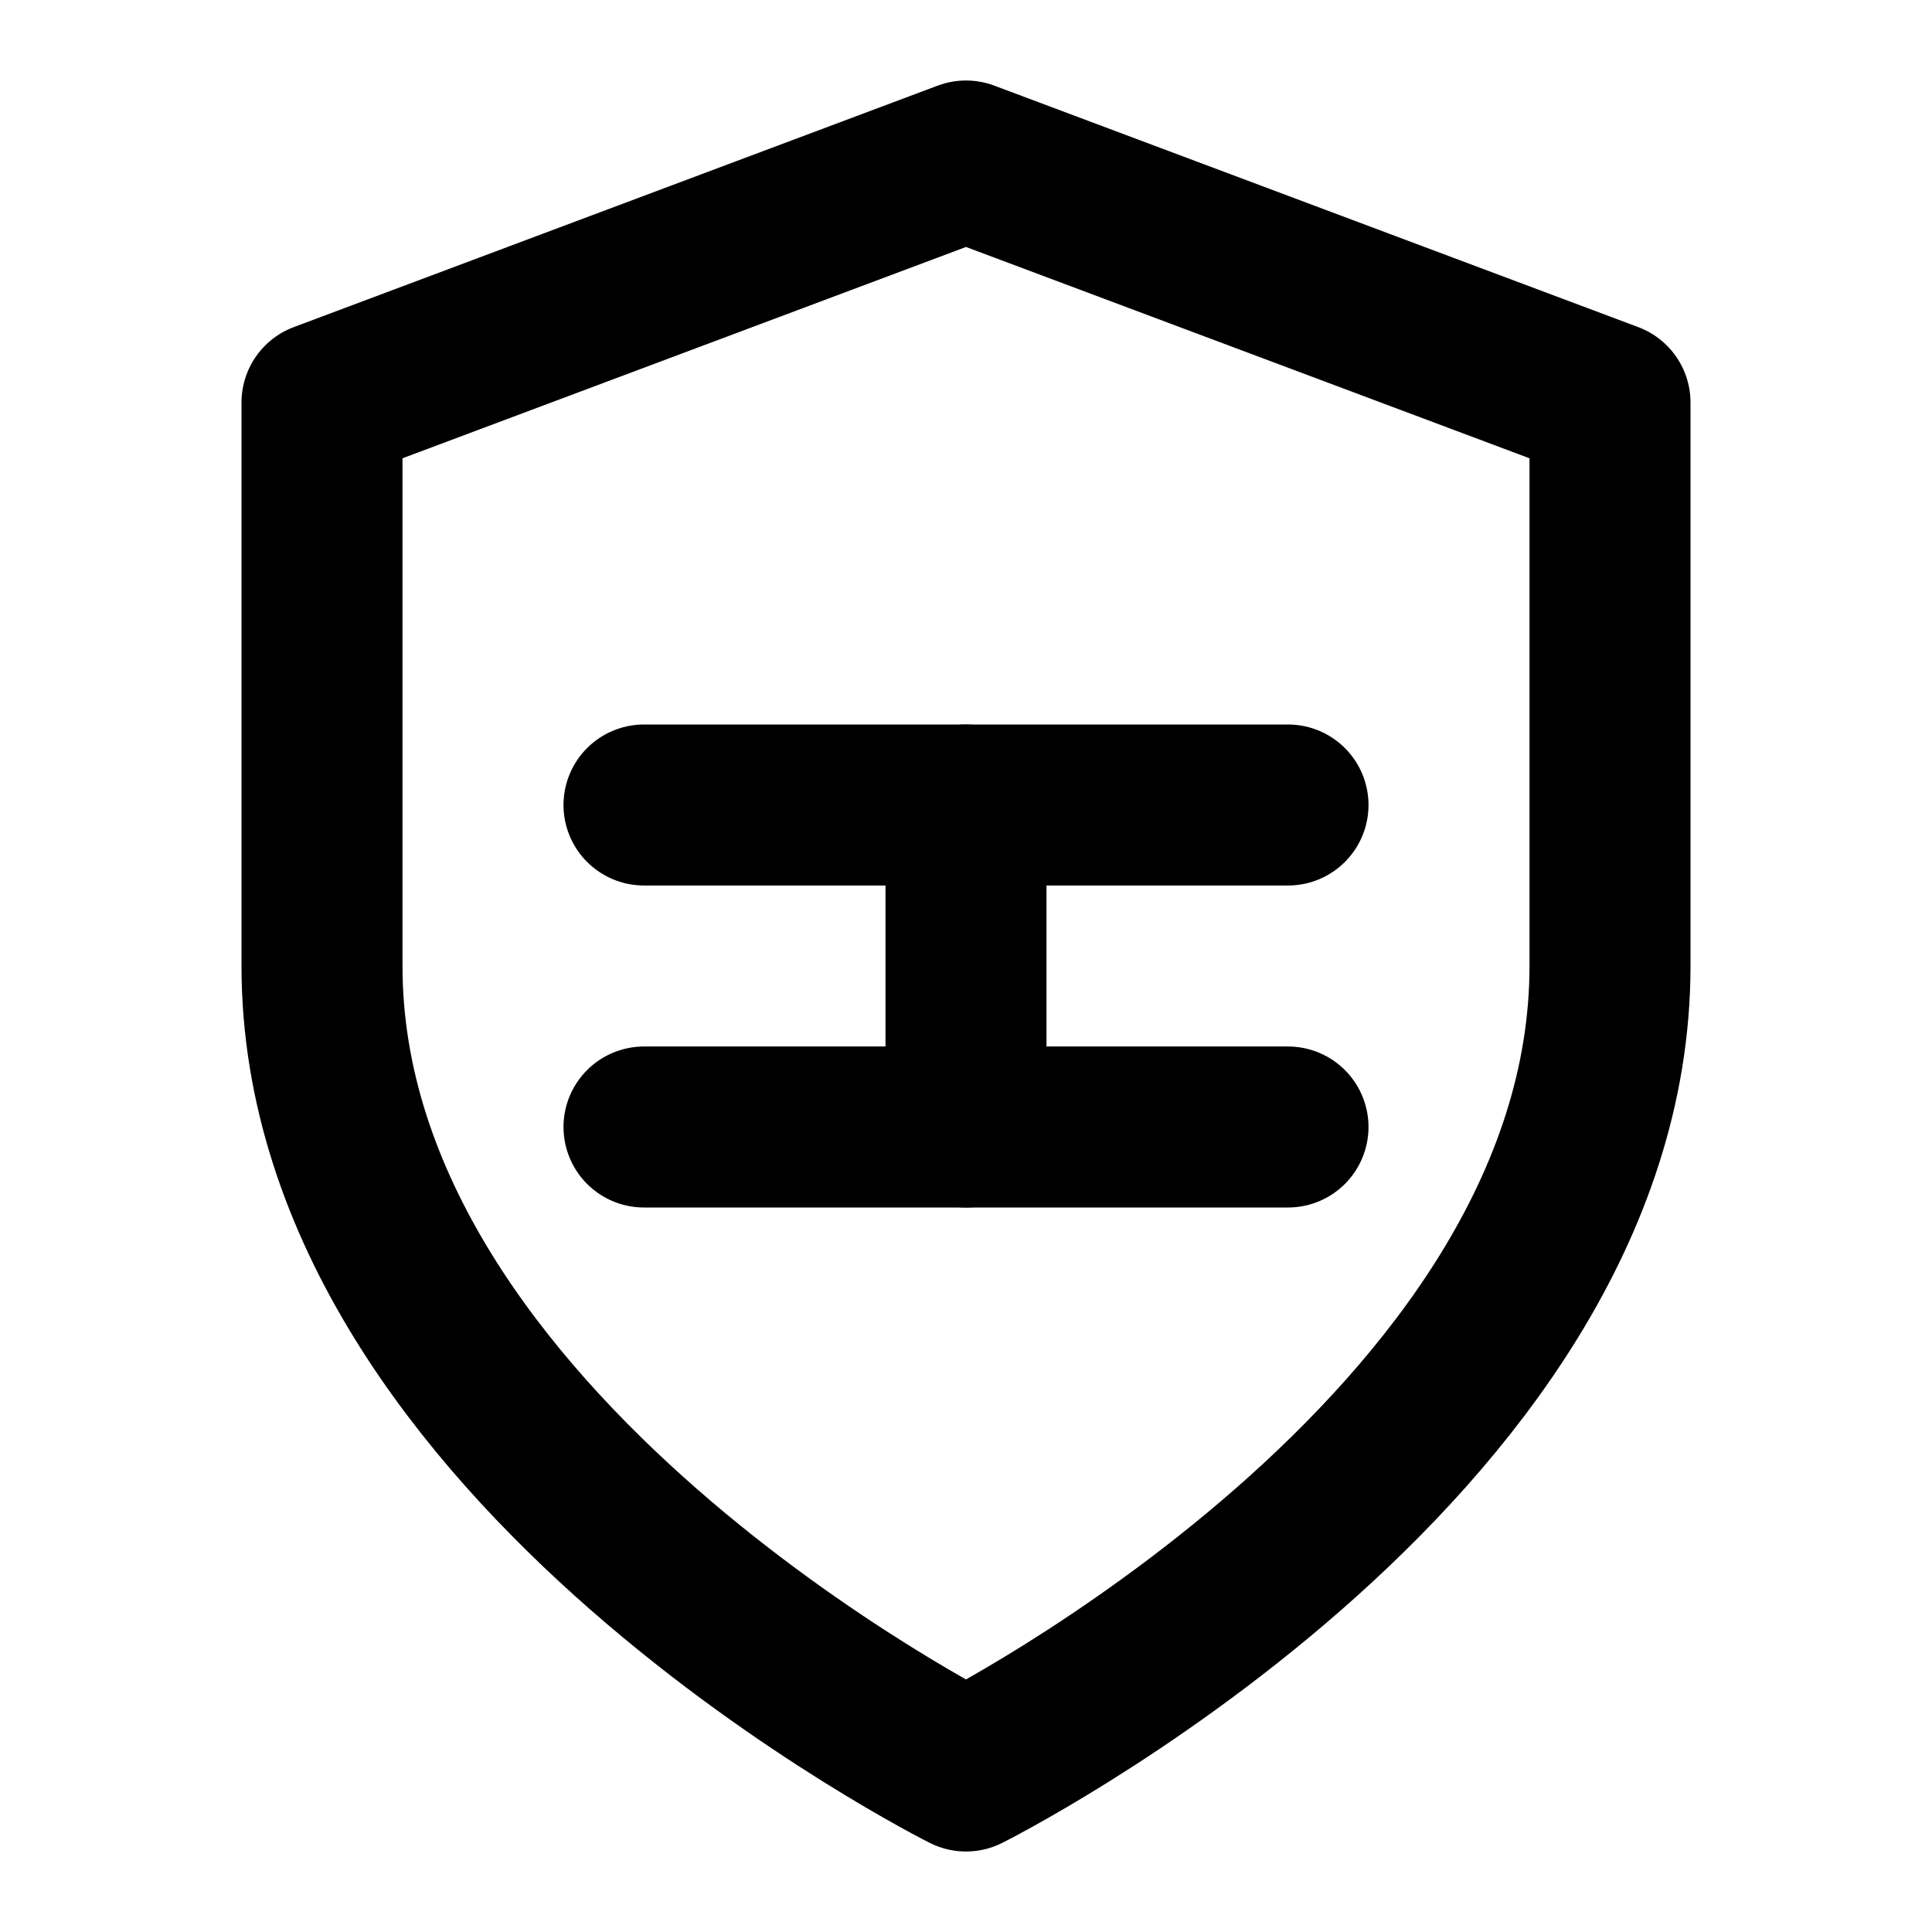
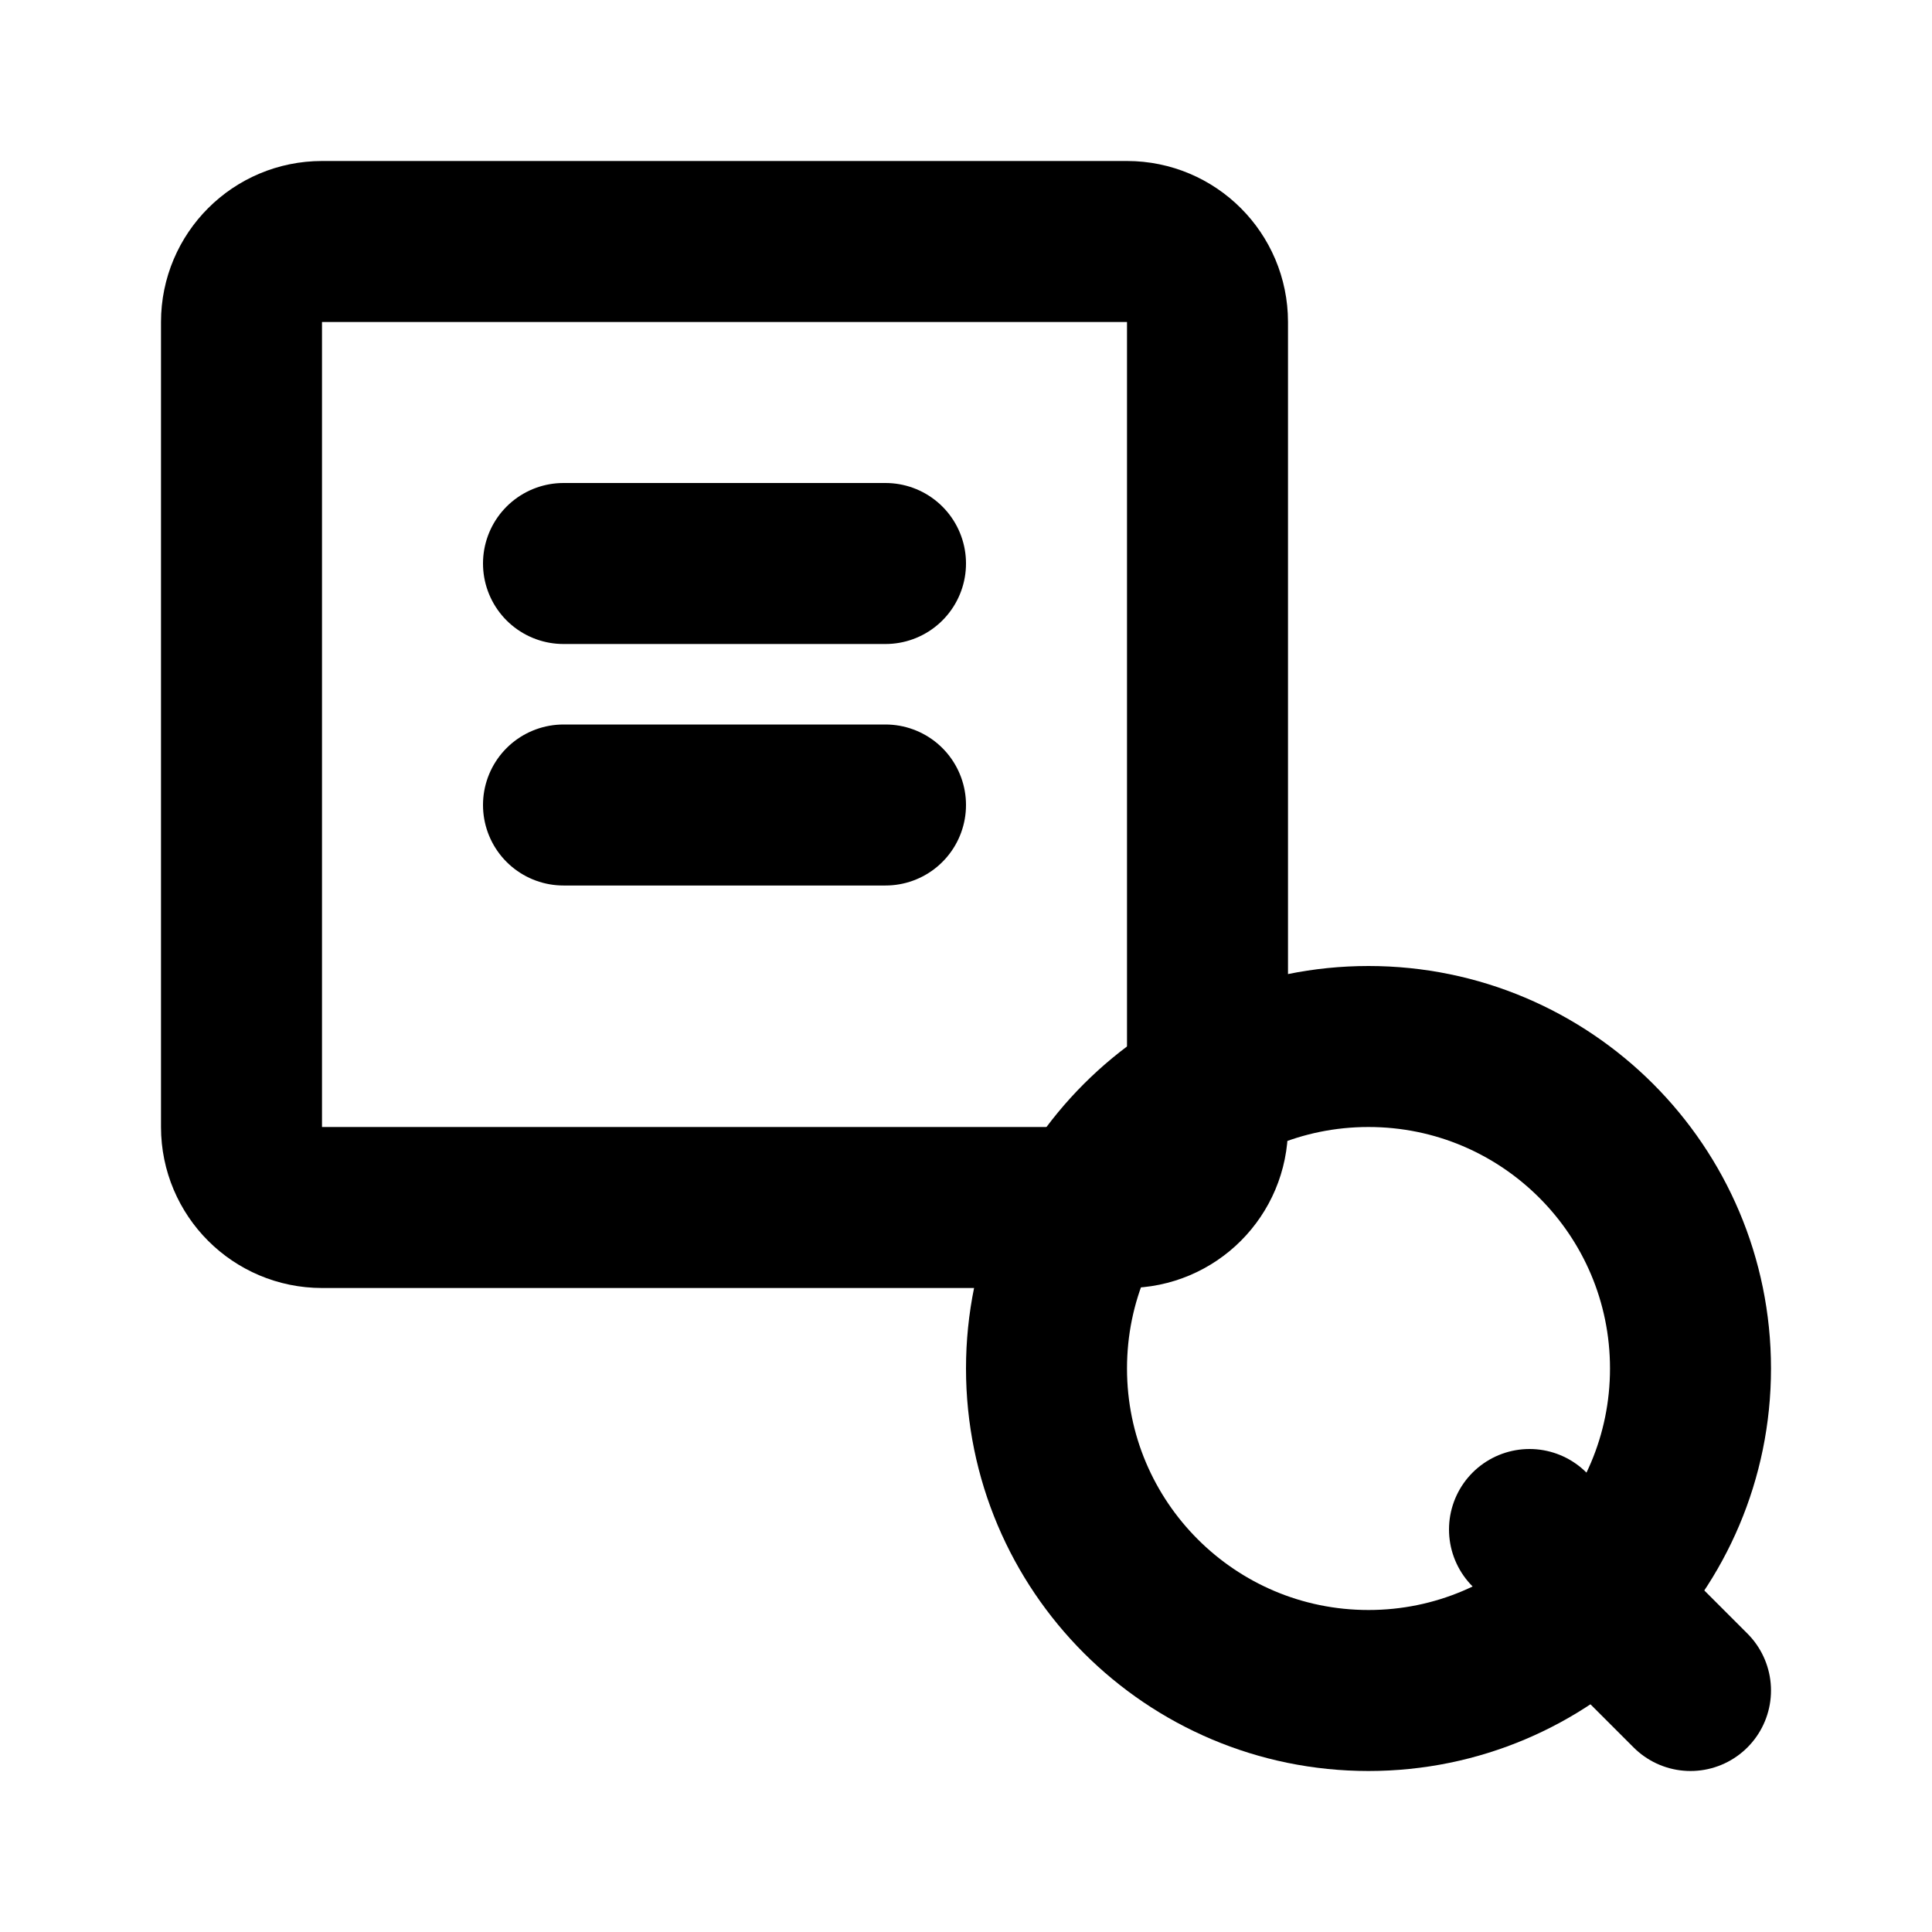
<svg xmlns="http://www.w3.org/2000/svg" viewBox="0 0 24 24" fill="none" stroke="currentColor" stroke-width="2" stroke-linecap="round" stroke-linejoin="round">
-   <path d="M12 22s8-4 8-10V5l-8-3-8 3v7c0 6 8 10 8 10z" />
-   <path d="M8 10h8" />
-   <path d="M8 14h8" />
-   <path d="M12 10v4" />
+   <rect x="3" y="3" width="12" height="12" rx="1" />
+   <path d="M7 7h4" />
+   <path d="M7 10h4" />
+   <circle cx="17" cy="17" r="4" />
+   <path d="M21 21l-2-2" />
</svg>
